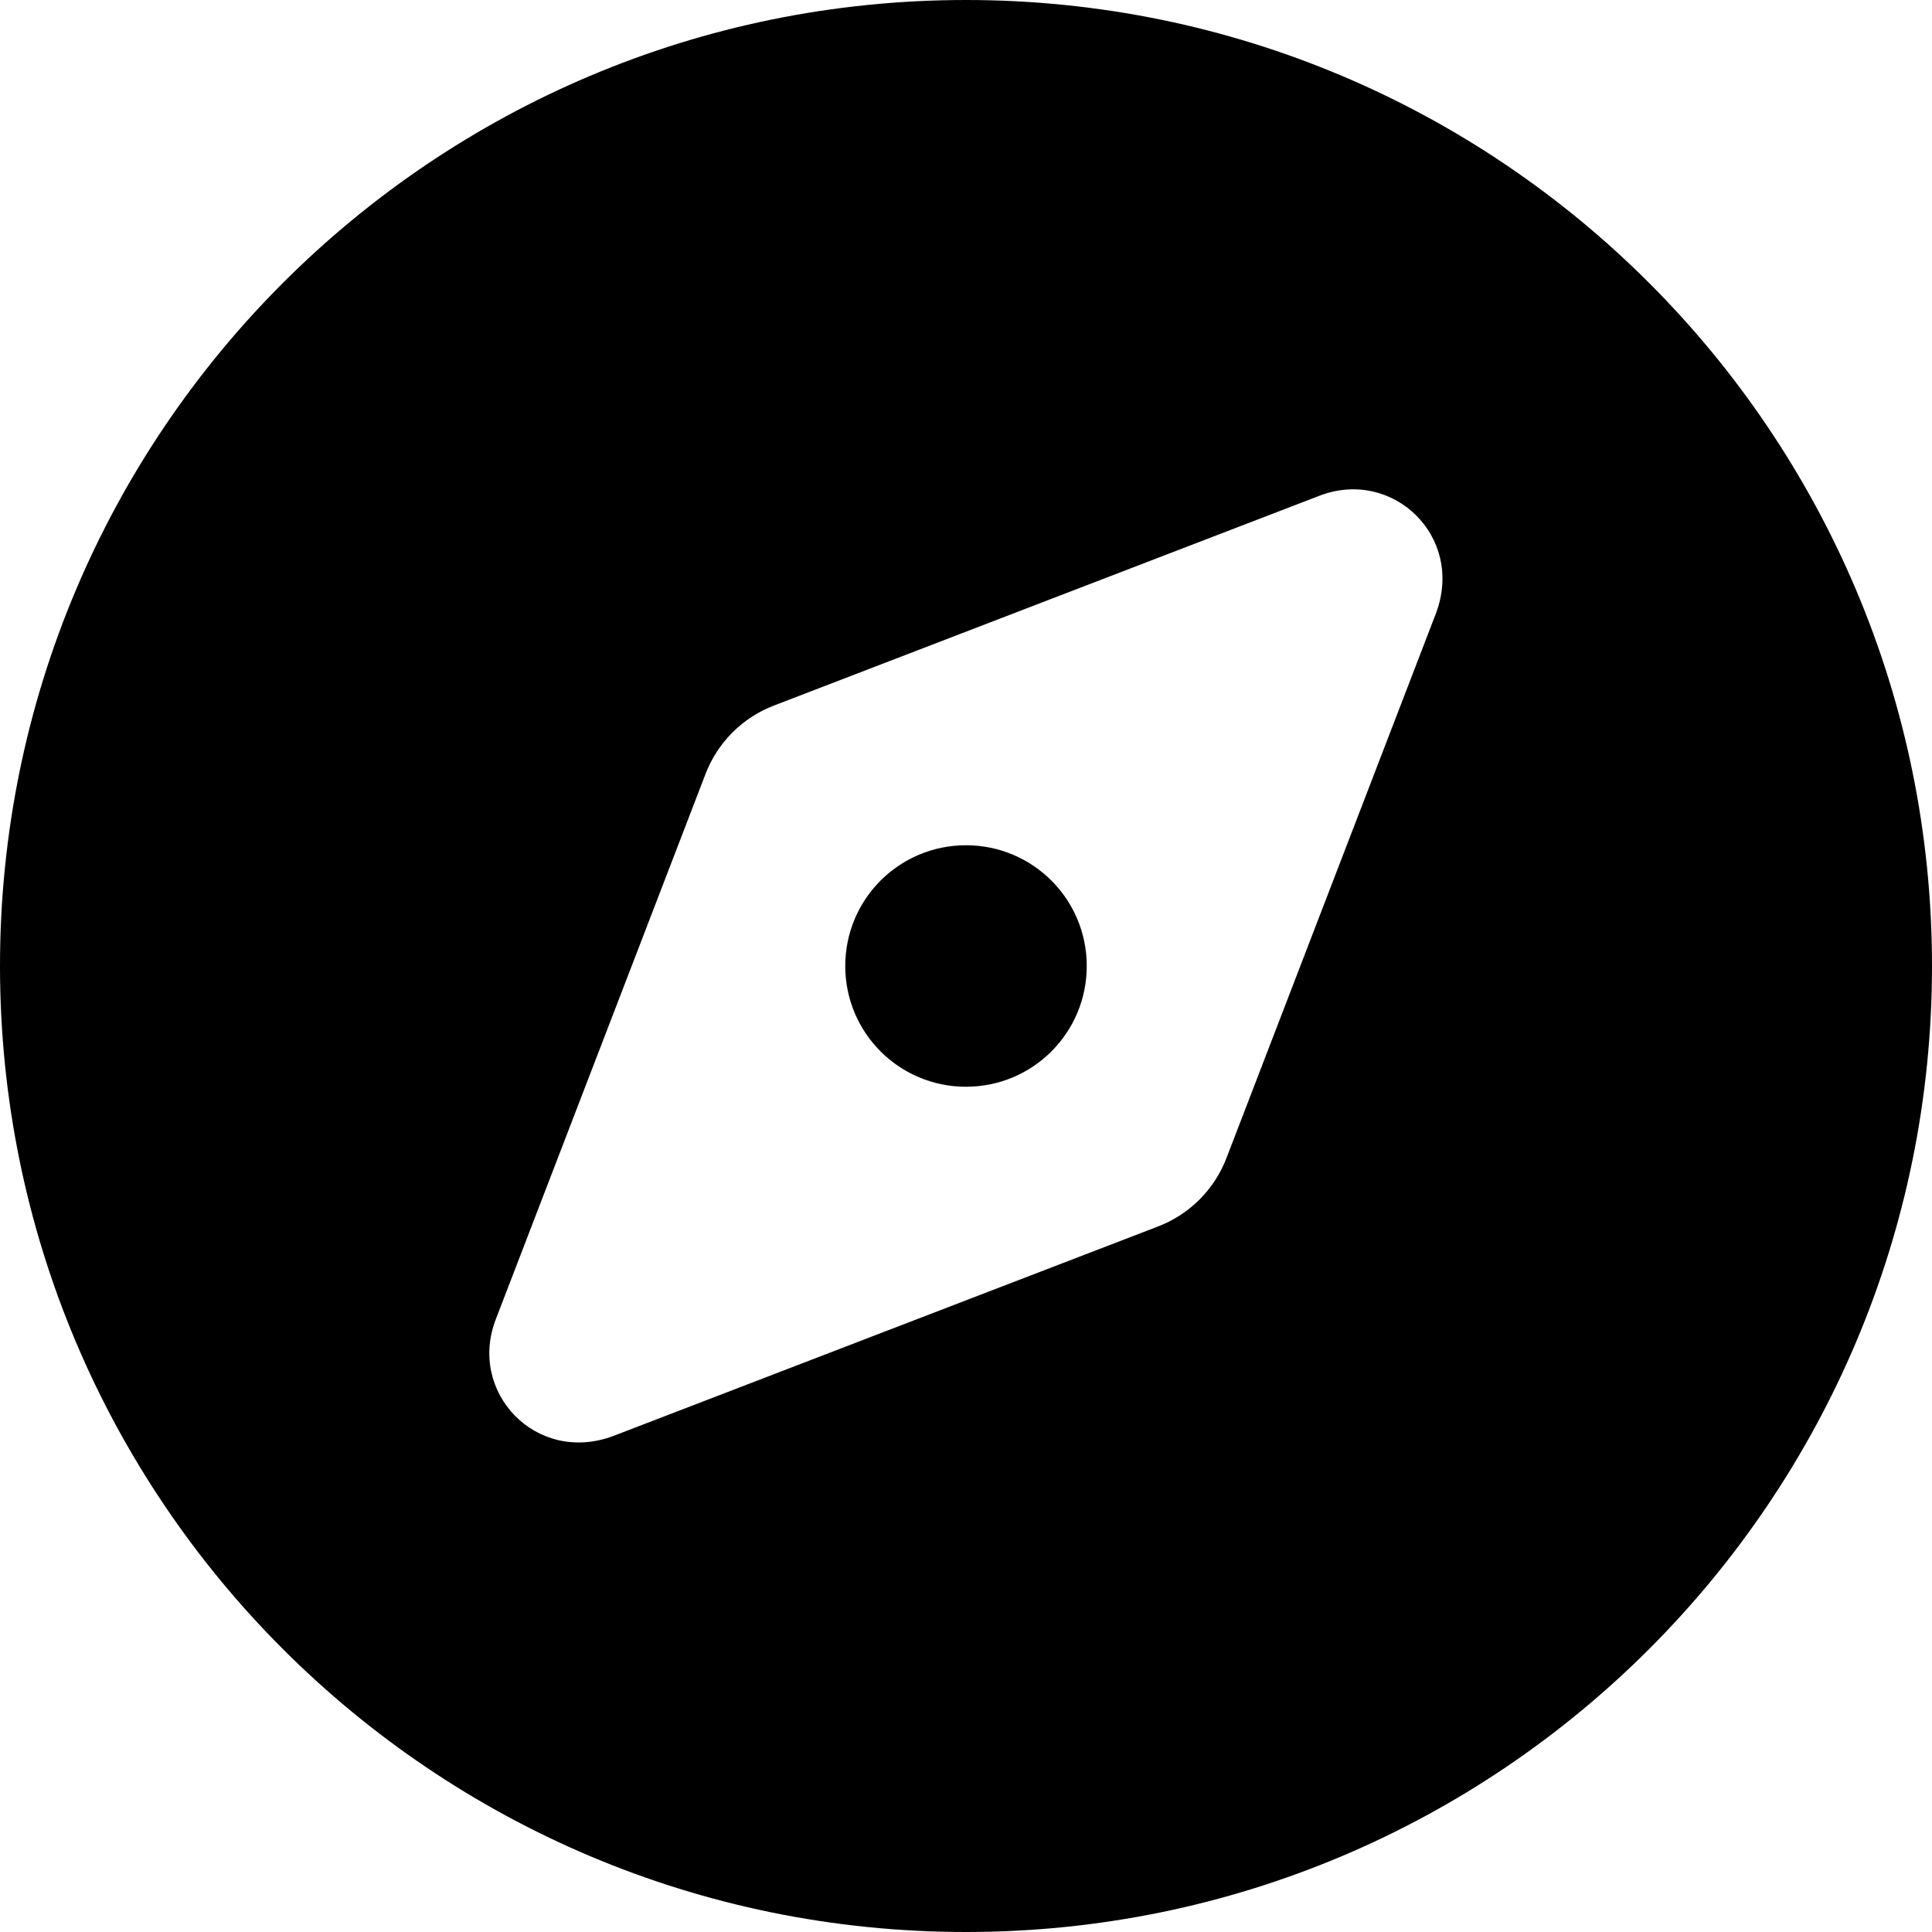
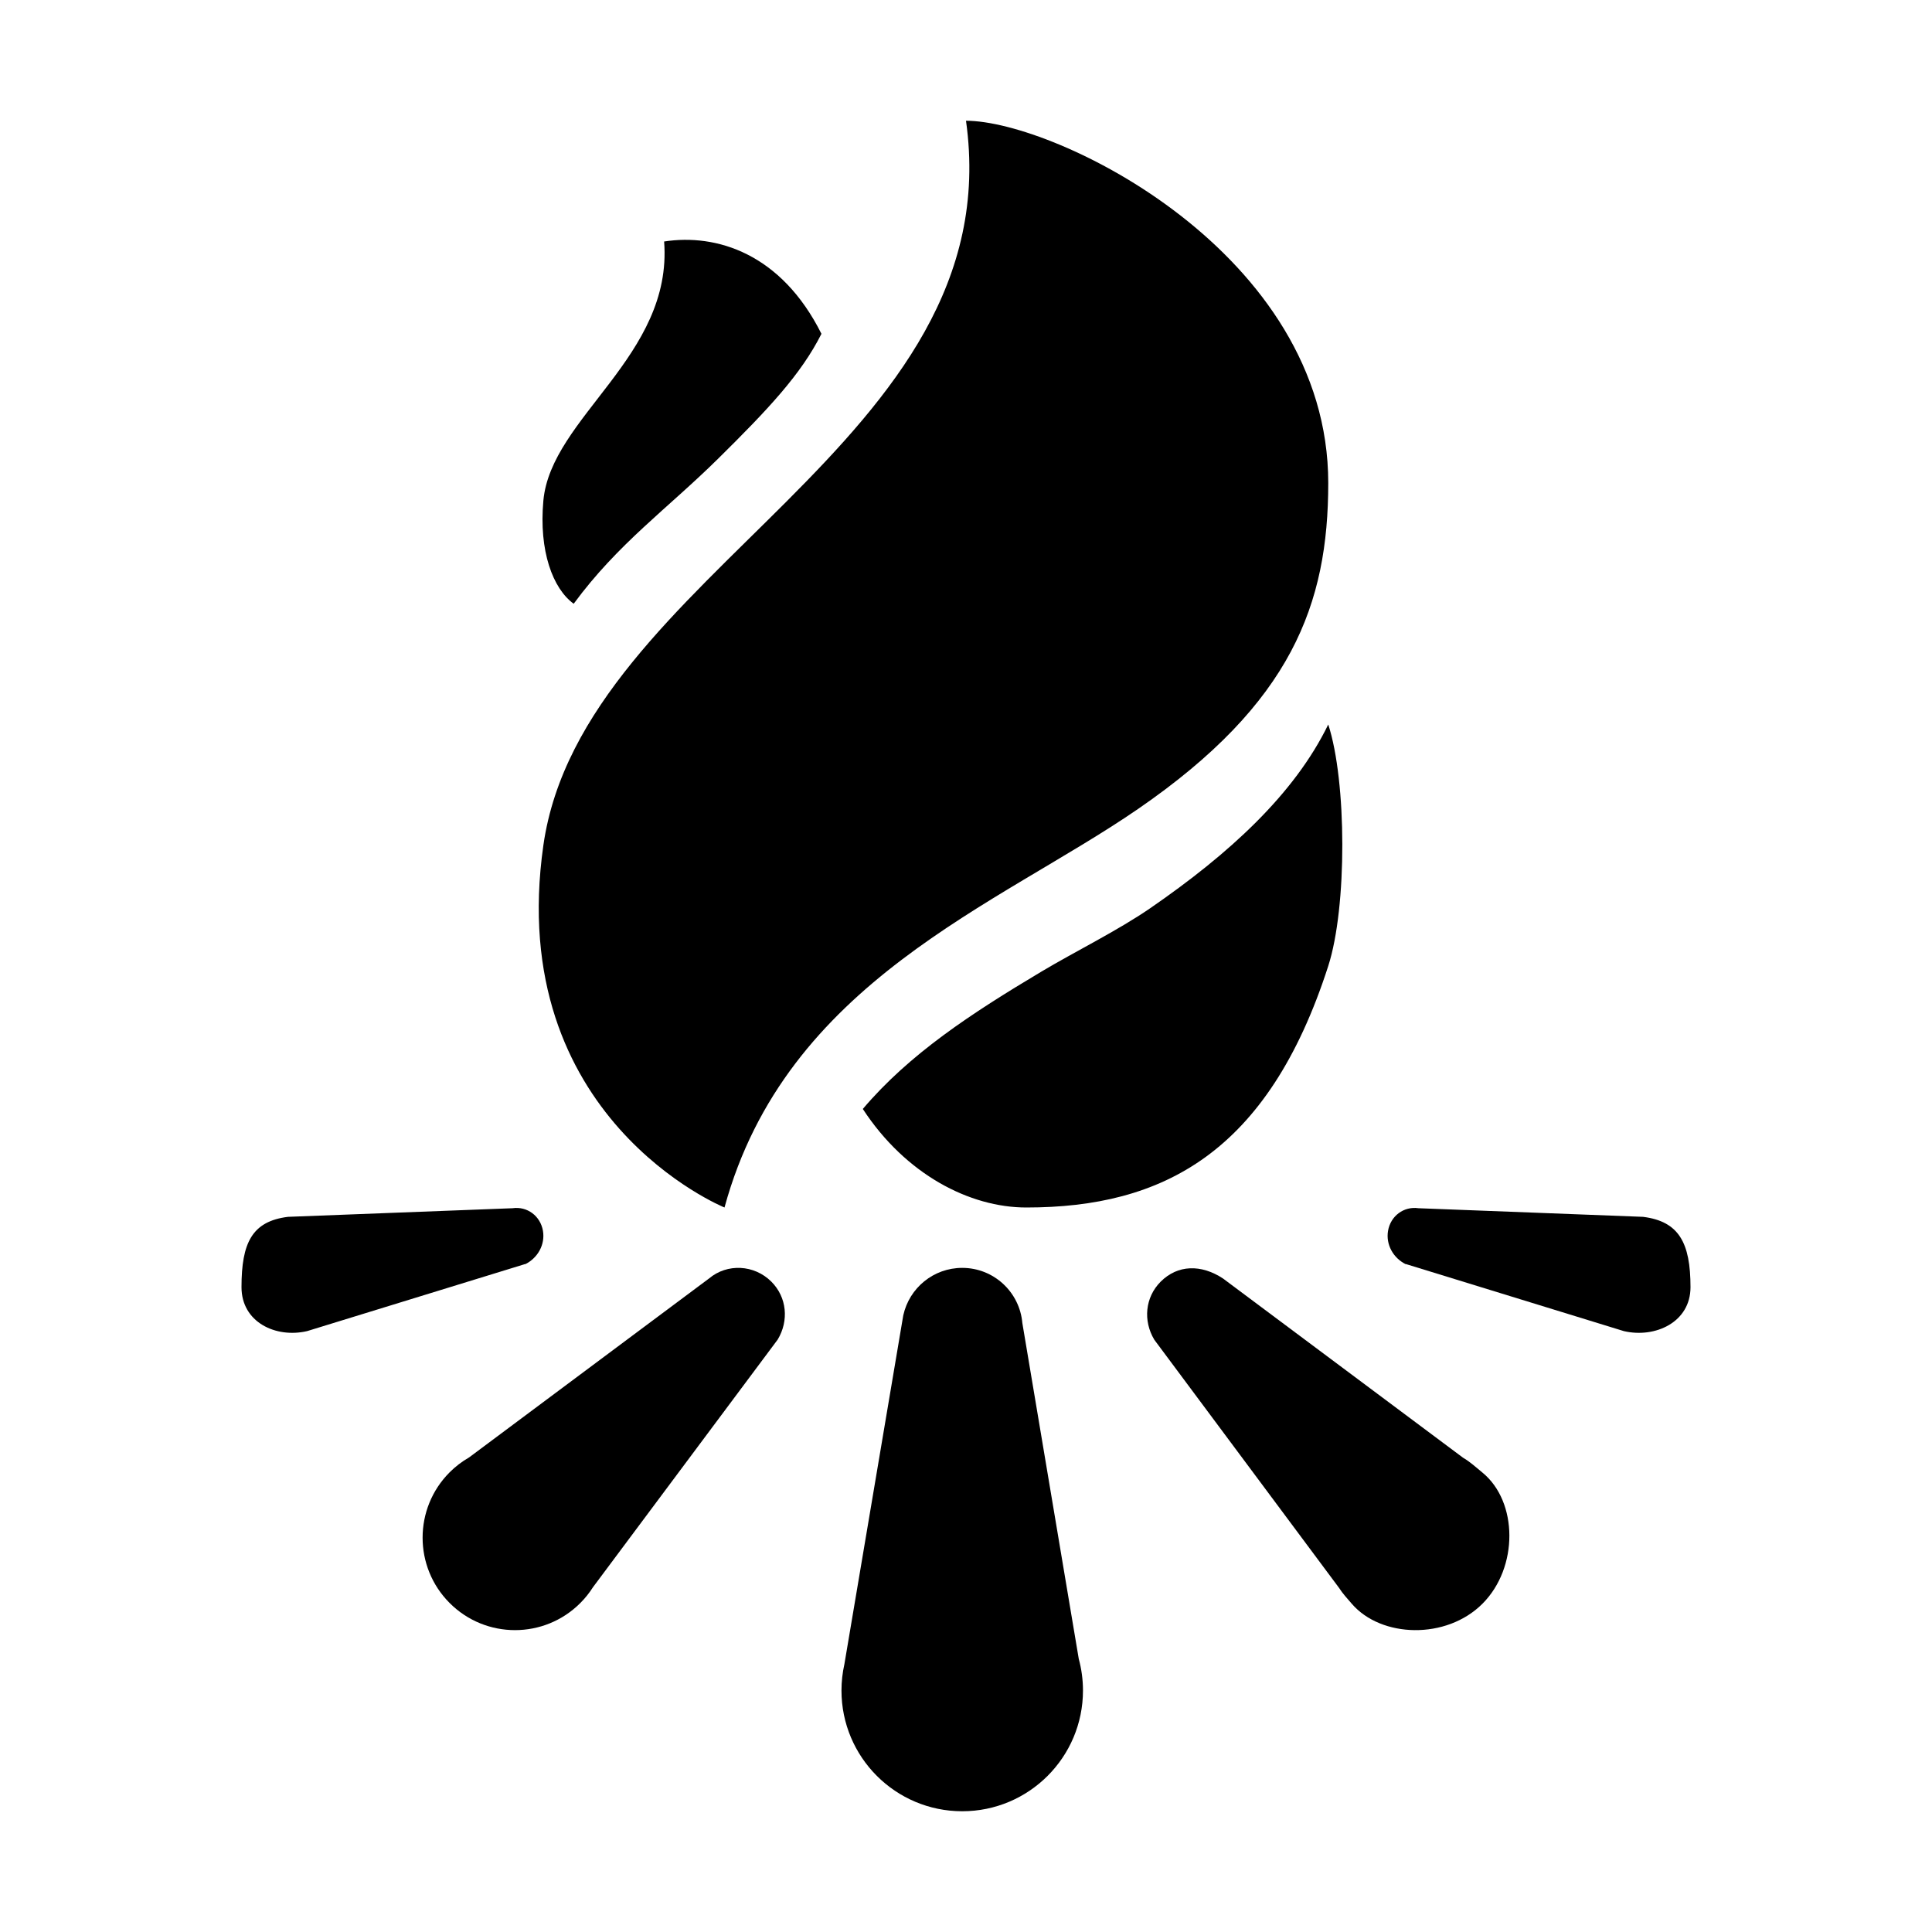
- <svg xmlns="http://www.w3.org/2000/svg" viewBox="0 0 512 512">
-   <path d="M288 256C288 273.7 273.7 288 256 288C238.3 288 224 273.7 224 256C224 238.3 238.3 224 256 224C273.7 224 288 238.3 288 256zM0 256C0 114.6 114.6 0 256 0C397.4 0 512 114.6 512 256C512 397.4 397.4 512 256 512C114.6 512 0 397.4 0 256zM325.1 306.7L380.6 162.4C388.1 142.1 369 123.9 349.6 131.4L205.3 186.9C196.8 190.1 190.1 196.8 186.9 205.3L131.4 349.6C123.9 369 142.1 388.1 162.4 380.6L306.7 325.1C315.2 321.9 321.9 315.2 325.1 306.7V306.7z" />
+ <svg xmlns="http://www.w3.org/2000/svg" width="512" height="512">
+   <path d="M270.93 350.601C270.219 342.42 263.364 336 255 336c-7.635 0-14.01 5.352-15.605 12.506l-.007-.002-15.612 92.502A32.046 32.046 0 0 0 223 448c0 17.673 14.327 32 32 32s32-14.327 32-32c0-2.899-.393-5.705-1.115-8.377l-14.955-89.022zM305.904 355.046l-.001-.002-.003.002z" />
+   <path d="M392.875 390.261c-1.718-1.407-3.3-2.881-5.138-3.94l-63.629-47.507c-5.775-3.796-11.997-3.689-16.527.85-4.131 4.143-4.686 10.369-1.678 15.381l48.959 65.763c.946 1.494 2.166 2.799 3.366 4.195 7.802 9.071 25.08 9.588 34.646-.007 9.571-9.587 9.431-27.01.001-34.735zM372.511 335.018h-.002v.002z" />
+   <path d="m435.428 322.475-59.521-2.284c-3.891-.558-7.4 2.053-8.065 6.011-.604 3.611 1.347 7.138 4.668 8.816l.013-.039c.041.019.062.006.105.025l57.717 17.756c8.289 1.93 17.656-2.343 17.656-11.648-.001-11.784-3.084-17.445-12.573-18.637zM139.222 335.02v-.002h-.002z" />
+   <path d="m139.209 334.979.013.039c3.321-1.679 5.272-5.205 4.668-8.816-.665-3.958-4.175-6.568-8.065-6.011l-59.521 2.284C66.813 323.667 64 329.328 64 341.111c0 9.306 9.098 13.578 17.387 11.648l57.717-17.756c.042-.019.064-.006.105-.024zM187.903 338.807l-63.597 47.431a24.543 24.543 0 0 0-5.137 3.931c-9.563 9.567-9.566 25.088-.004 34.65 9.561 9.571 25.055 9.578 34.618.007a24.3 24.3 0 0 0 3.352-4.185L206.097 355c3.007-5 2.452-11.213-1.677-15.346-4.527-4.528-11.708-4.892-16.517-.847zM352 128c0-61-72.35-96-96-96 12.017 85.553-101.667 119.667-112 192s48 96 48 96c16.333-59.896 72.386-79.997 109.667-105.667C342.333 186.333 352 160.061 352 128zM352 256c5.03-15.613 4.91-49 0-64-8.999 18.5-26.287 34.3-47.186 48.689-8.584 5.911-19.859 11.443-28.83 16.797-18.714 11.165-34.984 21.848-47.329 36.4C240.001 311.25 256.973 320 272 320c35.999 0 64-14.338 80-64z" />
+   <path d="M152.037 160c11.722-15.952 24.856-25.209 38.19-38.362 13.436-13.254 22.077-22.471 27.464-33.173C207.025 67.134 189.842 61.857 176 64c2.333 30.334-29.97 46.567-32 68.657C142.773 146 146.5 156 152.037 160z" />
</svg>
